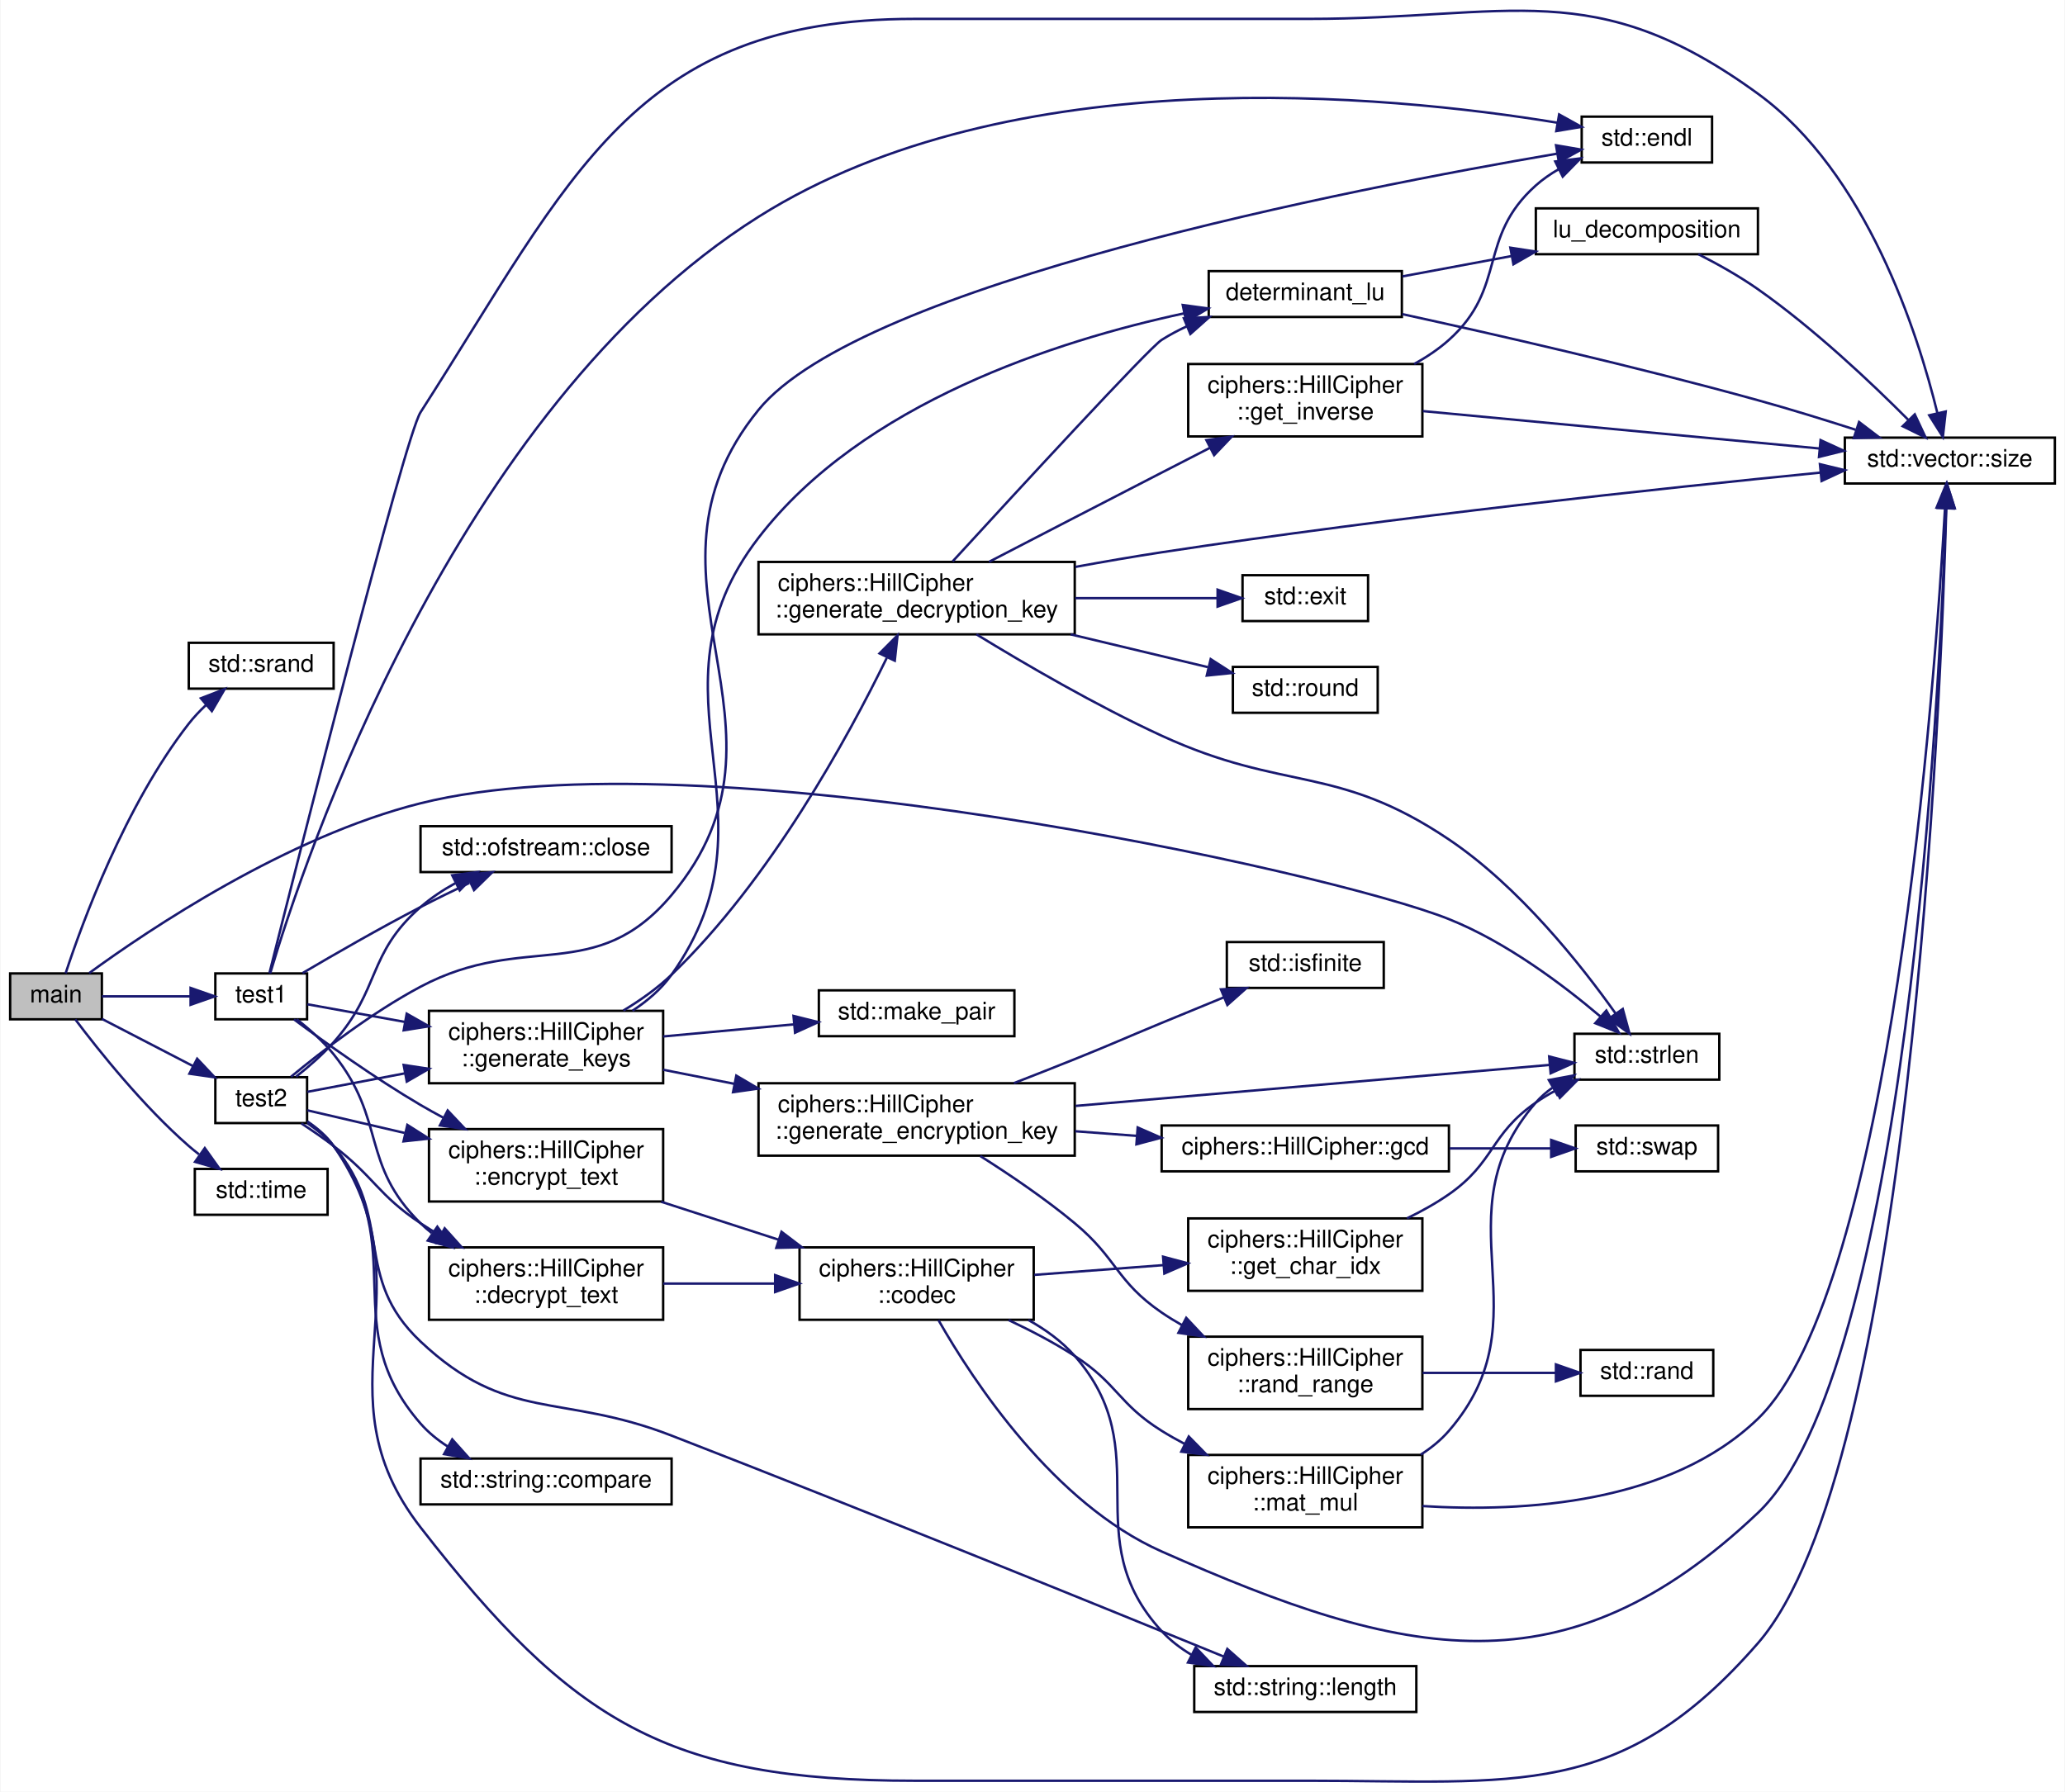
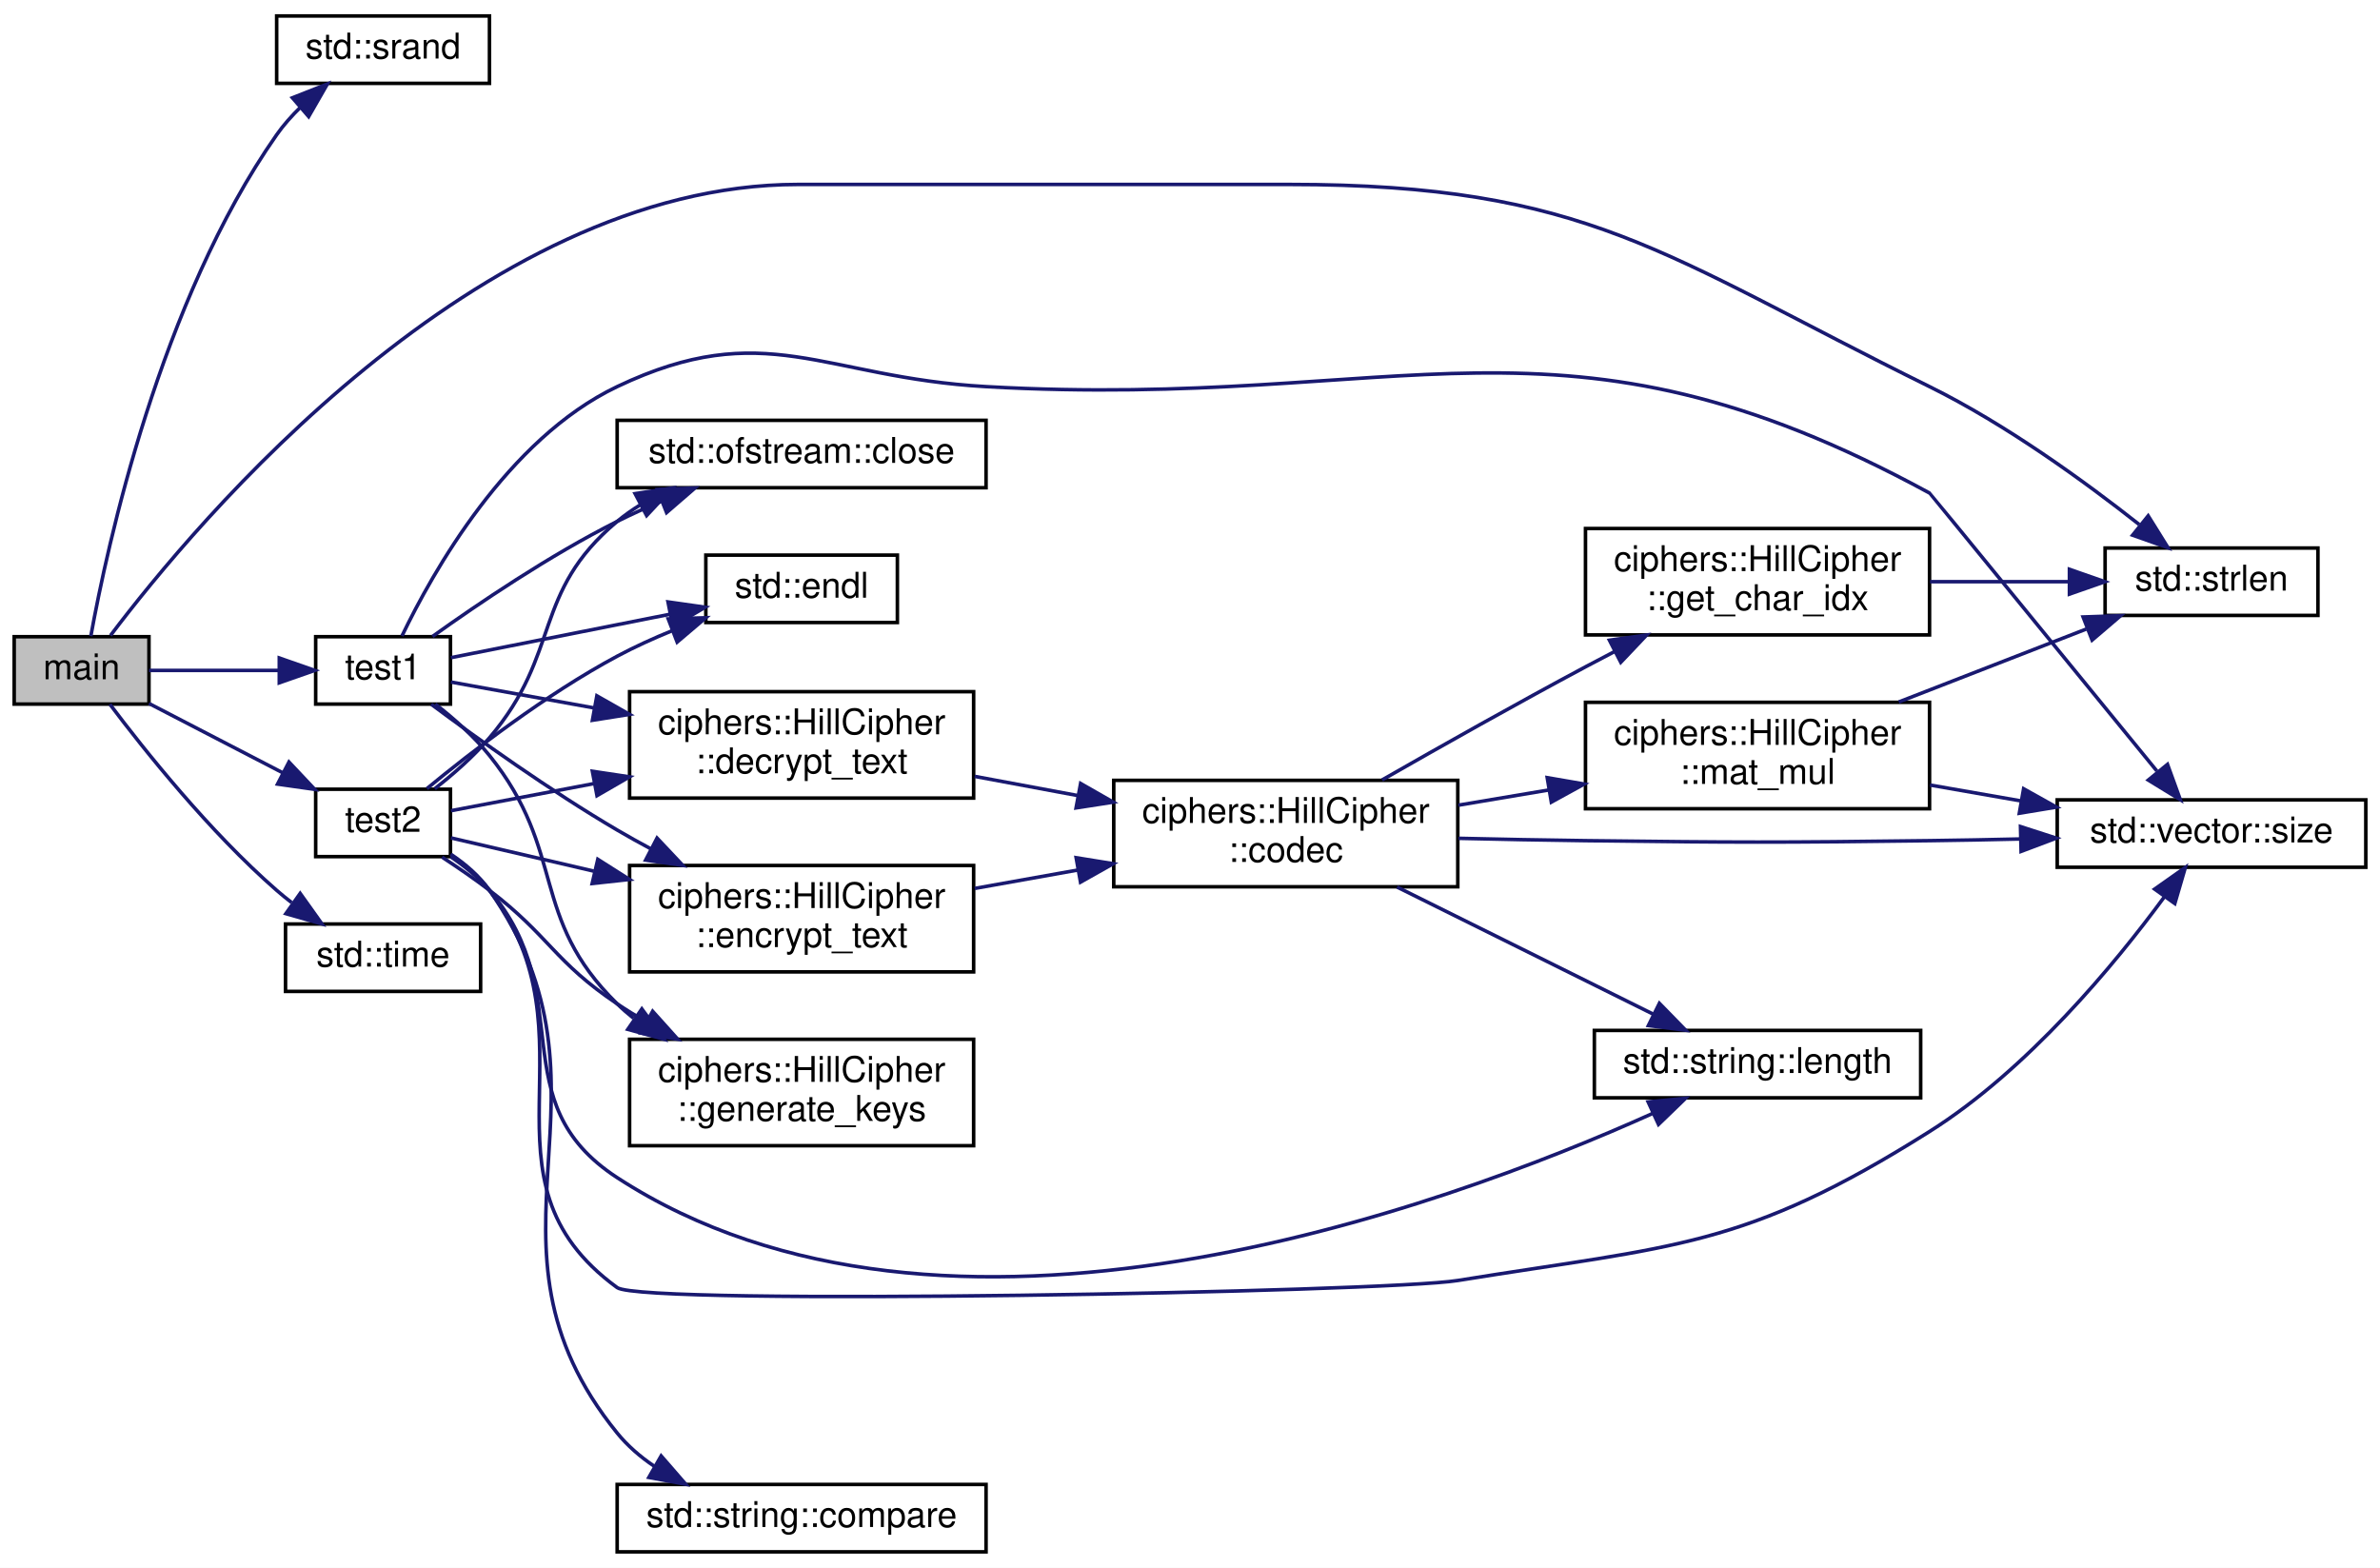
- <svg xmlns="http://www.w3.org/2000/svg" xmlns:xlink="http://www.w3.org/1999/xlink" width="855pt" height="742pt" viewBox="0.00 0.00 855.00 742.35">
-   <g id="graph0" class="graph" transform="scale(1 1) rotate(0) translate(4 738.35)">
-     <polygon fill="white" stroke="transparent" points="-4,4 -4,-738.35 851,-738.35 851,4 -4,4" />
+ <svg xmlns="http://www.w3.org/2000/svg" xmlns:xlink="http://www.w3.org/1999/xlink" width="671pt" height="442pt" viewBox="0.00 0.00 671.00 442.00">
+   <g id="graph0" class="graph" transform="scale(1 1) rotate(0) translate(4 438)">
+     <polygon fill="white" stroke="transparent" points="-4,4 -4,-438 667,-438 667,4 -4,4" />
    <g id="node1" class="node">
      <g id="a_node1">
        <a xlink:title=" ">
-           <polygon fill="#bfbfbf" stroke="black" points="0,-316.02 0,-335.02 38,-335.02 38,-316.02 0,-316.02" />
-           <text text-anchor="middle" x="19" y="-323.02" font-family="Helvetica,sans-Serif" font-size="10.00">main</text>
+           <polygon fill="#bfbfbf" stroke="black" points="0,-239.5 0,-258.5 38,-258.5 38,-239.5 0,-239.5" />
+           <text text-anchor="middle" x="19" y="-246.5" font-family="Helvetica,sans-Serif" font-size="10.00">main</text>
        </a>
      </g>
    </g>
    <g id="node2" class="node">
      <g id="a_node2">
        <a target="_blank" xlink:href="http://en.cppreference.com/w/cpp/numeric/random/srand.html#" xlink:title=" ">
-           <polygon fill="white" stroke="black" points="74,-453.02 74,-472.02 134,-472.02 134,-453.02 74,-453.02" />
-           <text text-anchor="middle" x="104" y="-460.02" font-family="Helvetica,sans-Serif" font-size="10.00">std::srand</text>
+           <polygon fill="white" stroke="black" points="74,-414.5 74,-433.5 134,-433.5 134,-414.5 74,-414.5" />
+           <text text-anchor="middle" x="104" y="-421.5" font-family="Helvetica,sans-Serif" font-size="10.00">std::srand</text>
        </a>
      </g>
    </g>
    <g id="edge1" class="edge">
-       <path fill="none" stroke="midnightblue" d="M22.98,-335.07C29.7,-355.55 47.52,-404.58 74,-438.52 76.09,-441.2 78.53,-443.78 81.09,-446.19" />
-       <polygon fill="midnightblue" stroke="midnightblue" points="79.01,-449.03 88.89,-452.85 83.56,-443.7 79.01,-449.03" />
+       <path fill="none" stroke="midnightblue" d="M21.61,-258.66C26.17,-283.88 41.08,-353.04 74,-400 75.91,-402.73 78.22,-405.32 80.68,-407.73" />
+       <polygon fill="midnightblue" stroke="midnightblue" points="78.44,-410.43 88.3,-414.32 83.02,-405.13 78.44,-410.43" />
    </g>
    <g id="node3" class="node">
      <g id="a_node3">
        <a target="_blank" xlink:href="http://en.cppreference.com/w/cpp/string/byte/strlen.html#" xlink:title=" ">
-           <polygon fill="white" stroke="black" points="648,-291.02 648,-310.02 708,-310.02 708,-291.02 648,-291.02" />
-           <text text-anchor="middle" x="678" y="-298.02" font-family="Helvetica,sans-Serif" font-size="10.00">std::strlen</text>
+           <polygon fill="white" stroke="black" points="589.5,-264.5 589.5,-283.5 649.5,-283.5 649.5,-264.5 589.5,-264.5" />
+           <text text-anchor="middle" x="619.5" y="-271.5" font-family="Helvetica,sans-Serif" font-size="10.00">std::strlen</text>
        </a>
      </g>
    </g>
    <g id="edge2" class="edge">
-       <path fill="none" stroke="midnightblue" d="M32.74,-335.16C57.54,-353.25 114.74,-391.71 170,-405.52 285.79,-434.47 546.5,-377.33 596,-357.52 619.71,-348.04 643.17,-330.38 658.69,-317.22" />
-       <polygon fill="midnightblue" stroke="midnightblue" points="661.21,-319.66 666.45,-310.45 656.61,-314.39 661.21,-319.66" />
+       <path fill="none" stroke="midnightblue" d="M27.16,-258.85C50.89,-290.27 130.63,-386 221,-386 221,-386 221,-386 359.5,-386 443.63,-386 464.56,-366.24 540,-329 561.58,-318.35 583.83,-302.18 599.11,-290.13" />
+       <polygon fill="midnightblue" stroke="midnightblue" points="601.64,-292.58 607.24,-283.58 597.25,-287.12 601.64,-292.58" />
    </g>
    <g id="node4" class="node">
      <g id="a_node4">
        <a xlink:href="../../d7/db9/hill__cipher_8cpp.html#a3147ad576f8a94a2a6b66948672b452b" target="_top" xlink:title="Self test 1 - using 3x3 randomly generated key.">
-           <polygon fill="white" stroke="black" points="85,-316.02 85,-335.02 123,-335.02 123,-316.02 85,-316.02" />
-           <text text-anchor="middle" x="104" y="-323.02" font-family="Helvetica,sans-Serif" font-size="10.00">test1</text>
+           <polygon fill="white" stroke="black" points="85,-239.5 85,-258.5 123,-258.5 123,-239.5 85,-239.5" />
+           <text text-anchor="middle" x="104" y="-246.5" font-family="Helvetica,sans-Serif" font-size="10.00">test1</text>
        </a>
      </g>
    </g>
    <g id="edge3" class="edge">
-       <path fill="none" stroke="midnightblue" d="M38.01,-325.52C48.7,-325.52 62.5,-325.52 74.63,-325.52" />
-       <polygon fill="midnightblue" stroke="midnightblue" points="74.74,-329.02 84.74,-325.52 74.74,-322.02 74.74,-329.02" />
-     </g>
-     <g id="node28" class="node">
-       <g id="a_node28">
+       <path fill="none" stroke="midnightblue" d="M38.01,-249C48.7,-249 62.5,-249 74.63,-249" />
+       <polygon fill="midnightblue" stroke="midnightblue" points="74.74,-252.5 84.74,-249 74.74,-245.5 74.74,-252.5" />
+     </g>
+     <g id="node15" class="node">
+       <g id="a_node15">
        <a xlink:href="../../d7/db9/hill__cipher_8cpp.html#a04391124480d2a49f2dec900237b0712" target="_top" xlink:title="Self test 2 - using 8x8 randomly generated key.">
-           <polygon fill="white" stroke="black" points="85,-273.02 85,-292.02 123,-292.02 123,-273.02 85,-273.02" />
-           <text text-anchor="middle" x="104" y="-280.02" font-family="Helvetica,sans-Serif" font-size="10.00">test2</text>
-         </a>
-       </g>
-     </g>
-     <g id="edge40" class="edge">
-       <path fill="none" stroke="midnightblue" d="M38.01,-316.19C49.03,-310.48 63.34,-303.07 75.73,-296.65" />
-       <polygon fill="midnightblue" stroke="midnightblue" points="77.47,-299.69 84.74,-291.98 74.25,-293.48 77.47,-299.69" />
-     </g>
-     <g id="node30" class="node">
-       <g id="a_node30">
+           <polygon fill="white" stroke="black" points="85,-196.5 85,-215.5 123,-215.5 123,-196.5 85,-196.5" />
+           <text text-anchor="middle" x="104" y="-203.5" font-family="Helvetica,sans-Serif" font-size="10.00">test2</text>
+         </a>
+       </g>
+     </g>
+     <g id="edge19" class="edge">
+       <path fill="none" stroke="midnightblue" d="M38.01,-239.67C49.03,-233.96 63.34,-226.55 75.73,-220.13" />
+       <polygon fill="midnightblue" stroke="midnightblue" points="77.47,-223.17 84.74,-215.46 74.25,-216.95 77.47,-223.17" />
+     </g>
+     <g id="node17" class="node">
+       <g id="a_node17">
        <a target="_blank" xlink:href="http://en.cppreference.com/w/cpp/chrono/c/time.html#" xlink:title=" ">
-           <polygon fill="white" stroke="black" points="76.5,-235.02 76.5,-254.02 131.5,-254.02 131.5,-235.02 76.5,-235.02" />
-           <text text-anchor="middle" x="104" y="-242.02" font-family="Helvetica,sans-Serif" font-size="10.00">std::time</text>
-         </a>
-       </g>
-     </g>
-     <g id="edge49" class="edge">
-       <path fill="none" stroke="midnightblue" d="M26.98,-315.98C36.64,-303.15 55.07,-280.03 74,-263.52 75.34,-262.35 76.76,-261.2 78.22,-260.08" />
-       <polygon fill="midnightblue" stroke="midnightblue" points="80.63,-262.66 86.78,-254.03 76.59,-256.94 80.63,-262.66" />
+           <polygon fill="white" stroke="black" points="76.5,-158.5 76.5,-177.5 131.5,-177.5 131.5,-158.5 76.5,-158.5" />
+           <text text-anchor="middle" x="104" y="-165.5" font-family="Helvetica,sans-Serif" font-size="10.00">std::time</text>
+         </a>
+       </g>
+     </g>
+     <g id="edge28" class="edge">
+       <path fill="none" stroke="midnightblue" d="M26.98,-239.46C36.64,-226.62 55.07,-203.51 74,-187 75.34,-185.83 76.76,-184.68 78.22,-183.55" />
+       <polygon fill="midnightblue" stroke="midnightblue" points="80.63,-186.13 86.78,-177.51 76.59,-180.42 80.63,-186.13" />
    </g>
    <g id="node5" class="node">
      <g id="a_node5">
        <a target="_blank" xlink:href="http://en.cppreference.com/w/cpp/io/basic_ofstream/close.html#" xlink:title=" ">
-           <polygon fill="white" stroke="black" points="170,-377.02 170,-396.02 274,-396.02 274,-377.02 170,-377.02" />
-           <text text-anchor="middle" x="222" y="-384.02" font-family="Helvetica,sans-Serif" font-size="10.00">std::ofstream::close</text>
+           <polygon fill="white" stroke="black" points="170,-300.5 170,-319.5 274,-319.5 274,-300.5 170,-300.5" />
+           <text text-anchor="middle" x="222" y="-307.5" font-family="Helvetica,sans-Serif" font-size="10.00">std::ofstream::close</text>
        </a>
      </g>
    </g>
    <g id="edge4" class="edge">
-       <path fill="none" stroke="midnightblue" d="M121.1,-335.15C134.14,-342.84 153.06,-353.73 170,-362.52 176.48,-365.88 183.51,-369.32 190.22,-372.51" />
-       <polygon fill="midnightblue" stroke="midnightblue" points="189.19,-375.89 199.73,-376.96 192.16,-369.55 189.19,-375.89" />
+       <path fill="none" stroke="midnightblue" d="M117.94,-258.57C130.71,-267.71 151.03,-281.48 170,-291 174,-293.01 178.27,-294.93 182.57,-296.72" />
+       <polygon fill="midnightblue" stroke="midnightblue" points="181.36,-300 191.94,-300.42 183.93,-293.49 181.36,-300" />
    </g>
    <g id="node6" class="node">
      <g id="a_node6">
        <a xlink:href="../../d6/d26/classciphers_1_1_hill_cipher.html#a427acfac1dbff3f48a2b071d449d965b" target="_top" xlink:title="Decrypt a given text using a given key.">
-           <polygon fill="white" stroke="black" points="173.5,-191.52 173.5,-221.52 270.5,-221.52 270.5,-191.52 173.5,-191.52" />
-           <text text-anchor="start" x="181.5" y="-209.52" font-family="Helvetica,sans-Serif" font-size="10.00">ciphers::HillCipher</text>
-           <text text-anchor="middle" x="222" y="-198.52" font-family="Helvetica,sans-Serif" font-size="10.00">::decrypt_text</text>
+           <polygon fill="white" stroke="black" points="173.5,-213 173.5,-243 270.5,-243 270.5,-213 173.5,-213" />
+           <text text-anchor="start" x="181.5" y="-231" font-family="Helvetica,sans-Serif" font-size="10.00">ciphers::HillCipher</text>
+           <text text-anchor="middle" x="222" y="-220" font-family="Helvetica,sans-Serif" font-size="10.00">::decrypt_text</text>
        </a>
      </g>
    </g>
    <g id="edge5" class="edge">
-       <path fill="none" stroke="midnightblue" d="M118.73,-316.02C123.94,-311.96 129.66,-306.92 134,-301.52 155.92,-274.26 145.03,-256.02 170,-231.52 171.45,-230.1 173,-228.74 174.62,-227.45" />
-       <polygon fill="midnightblue" stroke="midnightblue" points="176.96,-230.09 183.21,-221.53 172.99,-224.32 176.96,-230.09" />
+       <path fill="none" stroke="midnightblue" d="M123.12,-245.72C134.1,-243.73 148.77,-241.08 163.4,-238.43" />
+       <polygon fill="midnightblue" stroke="midnightblue" points="164.27,-241.83 173.48,-236.6 163.02,-234.94 164.27,-241.83" />
    </g>
    <g id="node11" class="node">
      <g id="a_node11">
        <a target="_blank" xlink:href="http://en.cppreference.com/w/cpp/container/vector/size.html#" xlink:title=" ">
-           <polygon fill="white" stroke="black" points="760,-538.02 760,-557.02 847,-557.02 847,-538.02 760,-538.02" />
-           <text text-anchor="middle" x="803.5" y="-545.02" font-family="Helvetica,sans-Serif" font-size="10.00">std::vector::size</text>
-         </a>
-       </g>
-     </g>
-     <g id="edge39" class="edge">
-       <path fill="none" stroke="midnightblue" d="M107.41,-335.15C118.39,-378.88 163.41,-557.25 170,-567.52 232.78,-665.34 258.27,-730.52 374.5,-730.52 374.5,-730.52 374.5,-730.52 537.5,-730.52 621.53,-730.52 656.07,-748.99 724,-699.52 769.08,-666.69 790.26,-600.25 798.35,-567.16" />
-       <polygon fill="midnightblue" stroke="midnightblue" points="801.79,-567.85 800.61,-557.32 794.96,-566.28 801.79,-567.85" />
+           <polygon fill="white" stroke="black" points="576,-193.5 576,-212.5 663,-212.5 663,-193.5 576,-193.5" />
+           <text text-anchor="middle" x="619.5" y="-200.5" font-family="Helvetica,sans-Serif" font-size="10.00">std::vector::size</text>
+         </a>
+       </g>
+     </g>
+     <g id="edge18" class="edge">
+       <path fill="none" stroke="midnightblue" d="M109.34,-258.73C117.93,-276.62 138.98,-314.23 170,-329 211.74,-348.87 227.85,-331.59 274,-329 392.78,-322.32 435.53,-355.92 540,-299 540.14,-298.93 581.46,-248.35 604.09,-220.64" />
+       <polygon fill="midnightblue" stroke="midnightblue" points="607.09,-222.51 610.7,-212.55 601.67,-218.08 607.09,-222.51" />
    </g>
    <g id="node12" class="node">
      <g id="a_node12">
        <a xlink:href="../../d6/d26/classciphers_1_1_hill_cipher.html#aa8bbb6e4a5749f6008b06602d5103917" target="_top" xlink:title="Encrypt a given text using a given key.">
-           <polygon fill="white" stroke="black" points="173.5,-240.52 173.5,-270.52 270.5,-270.52 270.5,-240.52 173.5,-240.52" />
-           <text text-anchor="start" x="181.5" y="-258.52" font-family="Helvetica,sans-Serif" font-size="10.00">ciphers::HillCipher</text>
-           <text text-anchor="middle" x="222" y="-247.52" font-family="Helvetica,sans-Serif" font-size="10.00">::encrypt_text</text>
+           <polygon fill="white" stroke="black" points="173.5,-164 173.5,-194 270.5,-194 270.5,-164 173.5,-164" />
+           <text text-anchor="start" x="181.5" y="-182" font-family="Helvetica,sans-Serif" font-size="10.00">ciphers::HillCipher</text>
+           <text text-anchor="middle" x="222" y="-171" font-family="Helvetica,sans-Serif" font-size="10.00">::encrypt_text</text>
        </a>
      </g>
    </g>
    <g id="edge14" class="edge">
-       <path fill="none" stroke="midnightblue" d="M117.58,-315.97C130.4,-306.44 151.06,-291.64 170,-280.52 173.03,-278.75 176.2,-276.98 179.41,-275.26" />
-       <polygon fill="midnightblue" stroke="midnightblue" points="181.24,-278.25 188.51,-270.54 178.02,-272.04 181.24,-278.25" />
+       <path fill="none" stroke="midnightblue" d="M117.58,-239.45C130.4,-229.91 151.06,-215.11 170,-204 173.03,-202.22 176.2,-200.46 179.41,-198.74" />
+       <polygon fill="midnightblue" stroke="midnightblue" points="181.24,-201.73 188.51,-194.02 178.02,-195.51 181.24,-201.73" />
    </g>
    <g id="node13" class="node">
      <g id="a_node13">
        <a target="_blank" xlink:href="http://en.cppreference.com/w/cpp/io/manip/endl.html#" xlink:title=" ">
-           <polygon fill="white" stroke="black" points="651,-671.02 651,-690.02 705,-690.02 705,-671.02 651,-671.02" />
-           <text text-anchor="middle" x="678" y="-678.02" font-family="Helvetica,sans-Serif" font-size="10.00">std::endl</text>
+           <polygon fill="white" stroke="black" points="195,-262.5 195,-281.5 249,-281.5 249,-262.5 195,-262.5" />
+           <text text-anchor="middle" x="222" y="-269.5" font-family="Helvetica,sans-Serif" font-size="10.00">std::endl</text>
        </a>
      </g>
    </g>
    <g id="edge16" class="edge">
-       <path fill="none" stroke="midnightblue" d="M107.73,-335.08C121.02,-379.72 183.56,-568.86 310,-648.52 414.74,-714.52 570.9,-699.01 640.85,-687.52" />
-       <polygon fill="midnightblue" stroke="midnightblue" points="641.65,-690.93 650.92,-685.79 640.47,-684.03 641.65,-690.93" />
+       <path fill="none" stroke="midnightblue" d="M123.12,-252.59C139.59,-255.86 164.36,-260.77 184.86,-264.83" />
+       <polygon fill="midnightblue" stroke="midnightblue" points="184.33,-268.3 194.82,-266.81 185.69,-261.43 184.33,-268.3" />
    </g>
    <g id="node14" class="node">
      <g id="a_node14">
        <a xlink:href="../../d6/d26/classciphers_1_1_hill_cipher.html#a14bfcd14af6cd853130cbacd32e35c13" target="_top" xlink:title="Generate encryption and decryption key pair.">
-           <polygon fill="white" stroke="black" points="173.5,-289.52 173.5,-319.52 270.5,-319.52 270.5,-289.52 173.5,-289.52" />
-           <text text-anchor="start" x="181.5" y="-307.52" font-family="Helvetica,sans-Serif" font-size="10.00">ciphers::HillCipher</text>
-           <text text-anchor="middle" x="222" y="-296.52" font-family="Helvetica,sans-Serif" font-size="10.00">::generate_keys</text>
+           <polygon fill="white" stroke="black" points="173.5,-115 173.5,-145 270.5,-145 270.5,-115 173.5,-115" />
+           <text text-anchor="start" x="181.5" y="-133" font-family="Helvetica,sans-Serif" font-size="10.00">ciphers::HillCipher</text>
+           <text text-anchor="middle" x="222" y="-122" font-family="Helvetica,sans-Serif" font-size="10.00">::generate_keys</text>
        </a>
      </g>
    </g>
    <g id="edge17" class="edge">
-       <path fill="none" stroke="midnightblue" d="M123.12,-322.24C134.1,-320.25 148.77,-317.6 163.4,-314.95" />
-       <polygon fill="midnightblue" stroke="midnightblue" points="164.27,-318.35 173.48,-313.12 163.02,-311.46 164.27,-318.35" />
+       <path fill="none" stroke="midnightblue" d="M118.73,-239.5C123.94,-235.44 129.66,-230.4 134,-225 155.92,-197.74 145.03,-179.5 170,-155 171.45,-153.58 173,-152.22 174.62,-150.93" />
+       <polygon fill="midnightblue" stroke="midnightblue" points="176.96,-153.57 183.21,-145.01 172.99,-147.8 176.96,-153.57" />
    </g>
    <g id="node7" class="node">
      <g id="a_node7">
        <a xlink:href="../../d6/d26/classciphers_1_1_hill_cipher.html#ad667fa0860977f6d6d443fa1dbcd80aa" target="_top" xlink:title="Convenience function to perform block cipher operations. The operations are identical for both encryp...">
-           <polygon fill="white" stroke="black" points="327,-191.52 327,-221.52 424,-221.52 424,-191.52 327,-191.52" />
-           <text text-anchor="start" x="335" y="-209.52" font-family="Helvetica,sans-Serif" font-size="10.00">ciphers::HillCipher</text>
-           <text text-anchor="middle" x="375.5" y="-198.52" font-family="Helvetica,sans-Serif" font-size="10.00">::codec</text>
+           <polygon fill="white" stroke="black" points="310,-188 310,-218 407,-218 407,-188 310,-188" />
+           <text text-anchor="start" x="318" y="-206" font-family="Helvetica,sans-Serif" font-size="10.00">ciphers::HillCipher</text>
+           <text text-anchor="middle" x="358.5" y="-195" font-family="Helvetica,sans-Serif" font-size="10.00">::codec</text>
        </a>
      </g>
    </g>
    <g id="edge6" class="edge">
-       <path fill="none" stroke="midnightblue" d="M270.52,-206.52C285.11,-206.52 301.34,-206.52 316.55,-206.52" />
-       <polygon fill="midnightblue" stroke="midnightblue" points="316.89,-210.02 326.89,-206.52 316.89,-203.02 316.89,-210.02" />
+       <path fill="none" stroke="midnightblue" d="M270.8,-219.12C280.21,-217.37 290.18,-215.51 299.88,-213.71" />
+       <polygon fill="midnightblue" stroke="midnightblue" points="300.66,-217.12 309.86,-211.86 299.38,-210.24 300.66,-217.12" />
    </g>
    <g id="node8" class="node">
      <g id="a_node8">
        <a xlink:href="../../d6/d26/classciphers_1_1_hill_cipher.html#ae77cad522fa44b8c985779a7188d2f41" target="_top" xlink:title="Get the index of a character in the STRKEY.">
-           <polygon fill="white" stroke="black" points="488,-203.52 488,-233.52 585,-233.52 585,-203.52 488,-203.52" />
-           <text text-anchor="start" x="496" y="-221.52" font-family="Helvetica,sans-Serif" font-size="10.00">ciphers::HillCipher</text>
-           <text text-anchor="middle" x="536.5" y="-210.52" font-family="Helvetica,sans-Serif" font-size="10.00">::get_char_idx</text>
+           <polygon fill="white" stroke="black" points="443,-259 443,-289 540,-289 540,-259 443,-259" />
+           <text text-anchor="start" x="451" y="-277" font-family="Helvetica,sans-Serif" font-size="10.00">ciphers::HillCipher</text>
+           <text text-anchor="middle" x="491.5" y="-266" font-family="Helvetica,sans-Serif" font-size="10.00">::get_char_idx</text>
        </a>
      </g>
    </g>
    <g id="edge7" class="edge">
-       <path fill="none" stroke="midnightblue" d="M424.21,-210.12C441.03,-211.39 460.12,-212.83 477.69,-214.16" />
-       <polygon fill="midnightblue" stroke="midnightblue" points="477.59,-217.66 487.83,-214.92 478.12,-210.68 477.59,-217.66" />
+       <path fill="none" stroke="midnightblue" d="M385.66,-218.12C402.03,-227.49 423.63,-239.66 443,-250 445.68,-251.43 448.46,-252.89 451.27,-254.35" />
+       <polygon fill="midnightblue" stroke="midnightblue" points="449.75,-257.51 460.24,-258.97 452.95,-251.28 449.75,-257.51" />
    </g>
    <g id="node9" class="node">
      <g id="a_node9">
        <a target="_blank" xlink:href="http://en.cppreference.com/w/cpp/string/basic_string/size.html#" xlink:title=" ">
-           <polygon fill="white" stroke="black" points="490.5,-29.02 490.5,-48.02 582.5,-48.02 582.5,-29.02 490.5,-29.02" />
-           <text text-anchor="middle" x="536.5" y="-36.02" font-family="Helvetica,sans-Serif" font-size="10.00">std::string::length</text>
+           <polygon fill="white" stroke="black" points="445.5,-128.5 445.5,-147.5 537.5,-147.5 537.5,-128.5 445.5,-128.5" />
+           <text text-anchor="middle" x="491.5" y="-135.5" font-family="Helvetica,sans-Serif" font-size="10.00">std::string::length</text>
        </a>
      </g>
    </g>
    <g id="edge9" class="edge">
-       <path fill="none" stroke="midnightblue" d="M421.79,-191.42C428.94,-187.46 435.7,-182.55 441,-176.52 476.06,-136.6 441.03,-101.63 477,-62.52 480.53,-58.68 484.77,-55.44 489.33,-52.71" />
-       <polygon fill="midnightblue" stroke="midnightblue" points="491.09,-55.74 498.39,-48.06 487.9,-49.51 491.09,-55.74" />
+       <path fill="none" stroke="midnightblue" d="M389.88,-187.92C411.64,-177.13 440.75,-162.69 462.05,-152.11" />
+       <polygon fill="midnightblue" stroke="midnightblue" points="463.84,-155.14 471.24,-147.56 460.73,-148.87 463.84,-155.14" />
    </g>
    <g id="node10" class="node">
      <g id="a_node10">
        <a xlink:href="../../d6/d26/classciphers_1_1_hill_cipher.html#a40efd842a5cc44c233641ac2df13b0c0" target="_top" xlink:title="helper function to perform vector multiplication with encryption or decryption matrix">
-           <polygon fill="white" stroke="black" points="488,-105.52 488,-135.52 585,-135.52 585,-105.52 488,-105.52" />
-           <text text-anchor="start" x="496" y="-123.52" font-family="Helvetica,sans-Serif" font-size="10.00">ciphers::HillCipher</text>
-           <text text-anchor="middle" x="536.5" y="-112.52" font-family="Helvetica,sans-Serif" font-size="10.00">::mat_mul</text>
+           <polygon fill="white" stroke="black" points="443,-210 443,-240 540,-240 540,-210 443,-210" />
+           <text text-anchor="start" x="451" y="-228" font-family="Helvetica,sans-Serif" font-size="10.00">ciphers::HillCipher</text>
+           <text text-anchor="middle" x="491.5" y="-217" font-family="Helvetica,sans-Serif" font-size="10.00">::mat_mul</text>
        </a>
      </g>
    </g>
    <g id="edge10" class="edge">
-       <path fill="none" stroke="midnightblue" d="M413.59,-191.4C422.82,-187.07 432.49,-182.01 441,-176.52 458.74,-165.07 459.08,-156.69 477,-145.52 480,-143.65 483.16,-141.86 486.39,-140.16" />
-       <polygon fill="midnightblue" stroke="midnightblue" points="488.23,-143.16 495.64,-135.59 485.13,-136.88 488.23,-143.16" />
+       <path fill="none" stroke="midnightblue" d="M407.16,-211C415.47,-212.4 424.19,-213.86 432.74,-215.3" />
+       <polygon fill="midnightblue" stroke="midnightblue" points="432.21,-218.76 442.65,-216.96 433.37,-211.86 432.21,-218.76" />
    </g>
    <g id="edge13" class="edge">
-       <path fill="none" stroke="midnightblue" d="M384.55,-191.38C399.07,-165.91 432.33,-115.34 477,-95.52 577.56,-50.92 644.15,-35.85 724,-111.52 785.46,-169.77 799.27,-450.39 801.93,-527.74" />
-       <polygon fill="midnightblue" stroke="midnightblue" points="798.44,-528.11 802.26,-537.99 805.44,-527.88 798.44,-528.11" />
+       <path fill="none" stroke="midnightblue" d="M407.19,-201.66C418.9,-201.39 431.4,-201.14 443,-201 486.11,-200.48 496.89,-200.45 540,-201 548.24,-201.1 556.96,-201.27 565.48,-201.47" />
+       <polygon fill="midnightblue" stroke="midnightblue" points="565.64,-204.97 575.73,-201.71 565.81,-197.97 565.64,-204.97" />
    </g>
    <g id="edge8" class="edge">
-       <path fill="none" stroke="midnightblue" d="M578.61,-233.54C584.66,-236.46 590.65,-239.8 596,-243.52 615.09,-256.81 612.88,-268.27 632,-281.52 634.57,-283.3 637.32,-284.96 640.17,-286.5" />
-       <polygon fill="midnightblue" stroke="midnightblue" points="638.88,-289.76 649.4,-291 641.94,-283.47 638.88,-289.76" />
+       <path fill="none" stroke="midnightblue" d="M540.14,-274C553.09,-274 566.97,-274 579.4,-274" />
+       <polygon fill="midnightblue" stroke="midnightblue" points="579.44,-277.5 589.44,-274 579.44,-270.5 579.44,-277.5" />
    </g>
    <g id="edge12" class="edge">
-       <path fill="none" stroke="midnightblue" d="M584.3,-135.63C588.66,-138.41 592.68,-141.68 596,-145.52 636.89,-192.82 591.01,-234.31 632,-281.52 633.98,-283.8 636.28,-285.82 638.78,-287.6" />
-       <polygon fill="midnightblue" stroke="midnightblue" points="637.39,-290.84 647.81,-292.77 640.87,-284.76 637.39,-290.84" />
+       <path fill="none" stroke="midnightblue" d="M531.33,-240.1C548.22,-246.67 567.84,-254.3 584.18,-260.65" />
+       <polygon fill="midnightblue" stroke="midnightblue" points="583.29,-264.06 593.88,-264.42 585.83,-257.54 583.29,-264.06" />
    </g>
    <g id="edge11" class="edge">
-       <path fill="none" stroke="midnightblue" d="M585.01,-114.34C627.16,-111.7 687.54,-115.34 724,-150.52 779.19,-203.78 797.34,-454.93 801.49,-527.71" />
-       <polygon fill="midnightblue" stroke="midnightblue" points="798,-528.01 802.03,-537.81 804.99,-527.63 798,-528.01" />
+       <path fill="none" stroke="midnightblue" d="M540.14,-216.68C548.55,-215.21 557.35,-213.68 565.9,-212.18" />
+       <polygon fill="midnightblue" stroke="midnightblue" points="566.52,-215.63 575.77,-210.46 565.31,-208.73 566.52,-215.63" />
    </g>
    <g id="edge15" class="edge">
-       <path fill="none" stroke="midnightblue" d="M269.69,-240.42C285.03,-235.46 302.24,-229.9 318.21,-224.73" />
-       <polygon fill="midnightblue" stroke="midnightblue" points="319.53,-227.98 327.96,-221.57 317.37,-221.32 319.53,-227.98" />
-     </g>
-     <g id="node15" class="node">
-       <g id="a_node15">
-         <a xlink:href="../../d1/dbe/lu__decomposition_8h.html#a3108d43bd32c6fb3b3c158476c51ba7f" target="_top" xlink:title=" ">
-           <polygon fill="white" stroke="black" points="496.5,-607.02 496.5,-626.02 576.5,-626.02 576.5,-607.02 496.5,-607.02" />
-           <text text-anchor="middle" x="536.5" y="-614.02" font-family="Helvetica,sans-Serif" font-size="10.00">determinant_lu</text>
-         </a>
-       </g>
-     </g>
-     <g id="edge18" class="edge">
-       <path fill="none" stroke="midnightblue" d="M257.79,-319.56C263.97,-323.62 269.78,-328.58 274,-334.52 321.5,-401.39 260.01,-450.49 310,-515.52 353.01,-571.48 433.88,-597.23 486.18,-608.49" />
-       <polygon fill="midnightblue" stroke="midnightblue" points="485.74,-611.97 496.24,-610.55 487.15,-605.11 485.74,-611.97" />
-     </g>
-     <g id="node17" class="node">
-       <g id="a_node17">
-         <a xlink:href="../../d6/d26/classciphers_1_1_hill_cipher.html#abb2c4dc2b8a59d3dfe0fa22c2adc086b" target="_top" xlink:title="Generate decryption matrix from an encryption matrix key.">
-           <polygon fill="white" stroke="black" points="310,-475.52 310,-505.52 441,-505.52 441,-475.52 310,-475.52" />
-           <text text-anchor="start" x="318" y="-493.52" font-family="Helvetica,sans-Serif" font-size="10.00">ciphers::HillCipher</text>
-           <text text-anchor="middle" x="375.5" y="-482.52" font-family="Helvetica,sans-Serif" font-size="10.00">::generate_decryption_key</text>
-         </a>
-       </g>
+       <path fill="none" stroke="midnightblue" d="M270.8,-187.53C280.21,-189.21 290.18,-190.99 299.88,-192.72" />
+       <polygon fill="midnightblue" stroke="midnightblue" points="299.4,-196.19 309.86,-194.5 300.63,-189.3 299.4,-196.19" />
+     </g>
+     <g id="edge20" class="edge">
+       <path fill="none" stroke="midnightblue" d="M118.57,-215.64C123.76,-219.71 129.5,-224.73 134,-230 154.43,-253.95 145.86,-270.79 170,-291 172,-292.67 174.15,-294.2 176.42,-295.61" />
+       <polygon fill="midnightblue" stroke="midnightblue" points="175.05,-298.84 185.53,-300.4 178.31,-292.65 175.05,-298.84" />
    </g>
    <g id="edge22" class="edge">
-       <path fill="none" stroke="midnightblue" d="M254.03,-319.65C261.05,-323.89 268.15,-328.9 274,-334.52 314.86,-373.75 347,-432.68 363.12,-465.74" />
-       <polygon fill="midnightblue" stroke="midnightblue" points="360.13,-467.61 367.6,-475.12 366.45,-464.59 360.13,-467.61" />
-     </g>
-     <g id="node21" class="node">
-       <g id="a_node21">
-         <a xlink:href="../../d6/d26/classciphers_1_1_hill_cipher.html#a7ca10cd1a0e8e3732391e0427d2d0213" target="_top" xlink:title="Generate encryption matrix of a given size. Larger size matrices are difficult to generate but provid...">
-           <polygon fill="white" stroke="black" points="310,-259.52 310,-289.52 441,-289.52 441,-259.52 310,-259.52" />
-           <text text-anchor="start" x="318" y="-277.52" font-family="Helvetica,sans-Serif" font-size="10.00">ciphers::HillCipher</text>
-           <text text-anchor="middle" x="375.5" y="-266.52" font-family="Helvetica,sans-Serif" font-size="10.00">::generate_encryption_key</text>
-         </a>
-       </g>
-     </g>
-     <g id="edge31" class="edge">
-       <path fill="none" stroke="midnightblue" d="M270.52,-295.11C279.89,-293.26 289.94,-291.27 299.95,-289.28" />
-       <polygon fill="midnightblue" stroke="midnightblue" points="300.8,-292.68 309.93,-287.31 299.45,-285.82 300.8,-292.68" />
-     </g>
-     <g id="node27" class="node">
-       <g id="a_node27">
-         <a target="_blank" xlink:href="http://en.cppreference.com/w/cpp/utility/pair/make_pair.html#" xlink:title=" ">
-           <polygon fill="white" stroke="black" points="335,-309.02 335,-328.02 416,-328.02 416,-309.02 335,-309.02" />
-           <text text-anchor="middle" x="375.5" y="-316.02" font-family="Helvetica,sans-Serif" font-size="10.00">std::make_pair</text>
-         </a>
-       </g>
-     </g>
-     <g id="edge38" class="edge">
-       <path fill="none" stroke="midnightblue" d="M270.52,-308.91C287.78,-310.51 307.33,-312.32 324.78,-313.93" />
-       <polygon fill="midnightblue" stroke="midnightblue" points="324.5,-317.42 334.78,-314.85 325.14,-310.45 324.5,-317.42" />
-     </g>
-     <g id="edge21" class="edge">
-       <path fill="none" stroke="midnightblue" d="M576.66,-608.2C614.55,-599.93 673.5,-586.5 724,-572.52 737.27,-568.85 751.66,-564.4 764.45,-560.29" />
-       <polygon fill="midnightblue" stroke="midnightblue" points="765.89,-563.5 774.32,-557.08 763.72,-556.84 765.89,-563.5" />
+       <path fill="none" stroke="midnightblue" d="M123.12,-209.44C134.1,-211.52 148.77,-214.3 163.4,-217.08" />
+       <polygon fill="midnightblue" stroke="midnightblue" points="163.01,-220.56 173.48,-218.99 164.31,-213.69 163.01,-220.56" />
+     </g>
+     <g id="edge27" class="edge">
+       <path fill="none" stroke="midnightblue" d="M123.15,-196.4C127.08,-193.74 130.96,-190.58 134,-187 159.51,-156.98 136.97,-127.47 170,-106 262.38,-45.96 402.41,-97.3 462.02,-124.13" />
+       <polygon fill="midnightblue" stroke="midnightblue" points="460.66,-127.36 471.21,-128.36 463.59,-121 460.66,-127.36" />
+     </g>
+     <g id="edge26" class="edge">
+       <path fill="none" stroke="midnightblue" d="M123.14,-196.84C127.16,-194.12 131.08,-190.83 134,-187 165.68,-145.4 127.75,-105.8 170,-75 177.13,-69.8 386.7,-73.72 407,-77 468.19,-86.9 487.56,-85.94 540,-119 567.71,-136.47 592.16,-166.07 606.14,-185.06" />
+       <polygon fill="midnightblue" stroke="midnightblue" points="603.46,-187.34 612.12,-193.44 609.15,-183.27 603.46,-187.34" />
+     </g>
+     <g id="edge23" class="edge">
+       <path fill="none" stroke="midnightblue" d="M123.12,-201.78C134.1,-199.23 148.77,-195.81 163.4,-192.41" />
+       <polygon fill="midnightblue" stroke="midnightblue" points="164.54,-195.74 173.48,-190.06 162.95,-188.92 164.54,-195.74" />
+     </g>
+     <g id="edge24" class="edge">
+       <path fill="none" stroke="midnightblue" d="M116.35,-215.67C128.85,-225.97 149.86,-242.22 170,-253 174.89,-255.62 180.23,-258.04 185.54,-260.21" />
+       <polygon fill="midnightblue" stroke="midnightblue" points="184.4,-263.52 194.99,-263.84 186.91,-256.98 184.4,-263.52" />
+     </g>
+     <g id="edge25" class="edge">
+       <path fill="none" stroke="midnightblue" d="M120.64,-196.35C125.05,-193.47 129.79,-190.22 134,-187 151,-173.99 152.23,-166.93 170,-155 172.58,-153.27 175.29,-151.59 178.07,-149.97" />
+       <polygon fill="midnightblue" stroke="midnightblue" points="180,-152.9 187.08,-145.02 176.63,-146.76 180,-152.9" />
    </g>
    <g id="node16" class="node">
      <g id="a_node16">
-         <a xlink:href="../../d1/dbe/lu__decomposition_8h.html#a75b8a228c6419ecda6077255d6d60509" target="_top" xlink:title=" ">
-           <polygon fill="white" stroke="black" points="632,-633.02 632,-652.02 724,-652.02 724,-633.02 632,-633.02" />
-           <text text-anchor="middle" x="678" y="-640.02" font-family="Helvetica,sans-Serif" font-size="10.00">lu_decomposition</text>
-         </a>
-       </g>
-     </g>
-     <g id="edge19" class="edge">
-       <path fill="none" stroke="midnightblue" d="M576.73,-623.83C590.68,-626.43 606.65,-629.41 621.69,-632.21" />
-       <polygon fill="midnightblue" stroke="midnightblue" points="621.44,-635.73 631.91,-634.12 622.72,-628.85 621.44,-635.73" />
-     </g>
-     <g id="edge20" class="edge">
-       <path fill="none" stroke="midnightblue" d="M699.33,-633.02C707.29,-628.96 716.32,-623.92 724,-618.52 747.3,-602.15 771.16,-579.58 786.36,-564.31" />
-       <polygon fill="midnightblue" stroke="midnightblue" points="788.97,-566.66 793.47,-557.07 783.97,-561.75 788.97,-566.66" />
-     </g>
-     <g id="edge30" class="edge">
-       <path fill="none" stroke="midnightblue" d="M400.27,-475.52C420.26,-463.28 449.85,-446.02 477,-433.52 528.09,-410.01 549.35,-421.92 596,-390.52 625.19,-370.88 650.83,-338.45 665.09,-318.35" />
-       <polygon fill="midnightblue" stroke="midnightblue" points="668.01,-320.29 670.81,-310.08 662.25,-316.31 668.01,-320.29" />
-     </g>
-     <g id="edge29" class="edge">
-       <path fill="none" stroke="midnightblue" d="M441.26,-503.46C453.12,-505.63 465.41,-507.75 477,-509.52 572.76,-524.15 685.14,-536.13 749.66,-542.51" />
-       <polygon fill="midnightblue" stroke="midnightblue" points="749.68,-546.03 759.98,-543.53 750.37,-539.06 749.68,-546.03" />
-     </g>
-     <g id="edge23" class="edge">
-       <path fill="none" stroke="midnightblue" d="M390.41,-505.73C416.76,-534.47 471.78,-594.21 477,-597.52 480.3,-599.62 483.86,-601.5 487.53,-603.2" />
-       <polygon fill="midnightblue" stroke="midnightblue" points="486.22,-606.44 496.8,-607.01 488.89,-599.97 486.22,-606.44" />
-     </g>
-     <g id="node18" class="node">
-       <g id="a_node18">
-         <a target="_blank" xlink:href="http://en.cppreference.com/w/cpp/utility/program/exit.html#" xlink:title=" ">
-           <polygon fill="white" stroke="black" points="510.5,-481.02 510.5,-500.02 562.5,-500.02 562.5,-481.02 510.5,-481.02" />
-           <text text-anchor="middle" x="536.5" y="-488.02" font-family="Helvetica,sans-Serif" font-size="10.00">std::exit</text>
-         </a>
-       </g>
-     </g>
-     <g id="edge24" class="edge">
-       <path fill="none" stroke="midnightblue" d="M441.17,-490.52C461.25,-490.52 482.64,-490.52 499.96,-490.52" />
-       <polygon fill="midnightblue" stroke="midnightblue" points="500.17,-494.02 510.17,-490.52 500.17,-487.02 500.17,-494.02" />
-     </g>
-     <g id="node19" class="node">
-       <g id="a_node19">
-         <a xlink:href="../../d6/d26/classciphers_1_1_hill_cipher.html#a5a4cdbd4d4dad9efe2ed309bd466dd4b" target="_top" xlink:title=" ">
-           <polygon fill="white" stroke="black" points="488,-557.52 488,-587.52 585,-587.52 585,-557.52 488,-557.52" />
-           <text text-anchor="start" x="496" y="-575.52" font-family="Helvetica,sans-Serif" font-size="10.00">ciphers::HillCipher</text>
-           <text text-anchor="middle" x="536.5" y="-564.52" font-family="Helvetica,sans-Serif" font-size="10.00">::get_inverse</text>
-         </a>
-       </g>
-     </g>
-     <g id="edge25" class="edge">
-       <path fill="none" stroke="midnightblue" d="M405.51,-505.57C425.58,-515.97 452.9,-530.11 477,-542.52 483.49,-545.86 490.38,-549.41 497.08,-552.84" />
-       <polygon fill="midnightblue" stroke="midnightblue" points="495.53,-555.99 506.03,-557.44 498.73,-549.76 495.53,-555.99" />
-     </g>
-     <g id="node20" class="node">
-       <g id="a_node20">
-         <a target="_blank" xlink:href="http://en.cppreference.com/w/cpp/numeric/math/round.html#" xlink:title=" ">
-           <polygon fill="white" stroke="black" points="506.5,-443.02 506.5,-462.02 566.5,-462.02 566.5,-443.02 506.5,-443.02" />
-           <text text-anchor="middle" x="536.5" y="-450.02" font-family="Helvetica,sans-Serif" font-size="10.00">std::round</text>
-         </a>
-       </g>
-     </g>
-     <g id="edge28" class="edge">
-       <path fill="none" stroke="midnightblue" d="M439.34,-475.5C458.46,-470.93 478.93,-466.04 496.05,-461.95" />
-       <polygon fill="midnightblue" stroke="midnightblue" points="497.31,-465.25 506.23,-459.52 495.69,-458.44 497.31,-465.25" />
-     </g>
-     <g id="edge27" class="edge">
-       <path fill="none" stroke="midnightblue" d="M585.18,-568.02C631.41,-563.66 701.41,-557.06 749.39,-552.53" />
-       <polygon fill="midnightblue" stroke="midnightblue" points="749.95,-556 759.58,-551.57 749.3,-549.03 749.95,-556" />
-     </g>
-     <g id="edge26" class="edge">
-       <path fill="none" stroke="midnightblue" d="M581.59,-587.54C586.77,-590.38 591.72,-593.69 596,-597.52 620.29,-619.31 607.66,-639.78 632,-661.52 634.82,-664.04 638.03,-666.26 641.4,-668.21" />
-       <polygon fill="midnightblue" stroke="midnightblue" points="640.04,-671.44 650.55,-672.74 643.14,-665.17 640.04,-671.44" />
-     </g>
-     <g id="edge37" class="edge">
-       <path fill="none" stroke="midnightblue" d="M441.33,-280.13C501.09,-285.3 587.85,-292.81 637.73,-297.12" />
-       <polygon fill="midnightblue" stroke="midnightblue" points="637.52,-300.62 647.79,-298 638.13,-293.65 637.52,-300.62" />
-     </g>
-     <g id="node22" class="node">
-       <g id="a_node22">
-         <a xlink:href="../../d6/d26/classciphers_1_1_hill_cipher.html#a7760f3665651a0a37937c79c62f219c0" target="_top" xlink:title="Compute GCD of two integers using Euler's algorithm.">
-           <polygon fill="white" stroke="black" points="477,-253.02 477,-272.02 596,-272.02 596,-253.02 477,-253.02" />
-           <text text-anchor="middle" x="536.5" y="-260.02" font-family="Helvetica,sans-Serif" font-size="10.00">ciphers::HillCipher::gcd</text>
-         </a>
-       </g>
-     </g>
-     <g id="edge32" class="edge">
-       <path fill="none" stroke="midnightblue" d="M441.17,-269.64C449.55,-269.01 458.15,-268.36 466.59,-267.72" />
-       <polygon fill="midnightblue" stroke="midnightblue" points="467.07,-271.2 476.77,-266.95 466.54,-264.22 467.07,-271.2" />
-     </g>
-     <g id="node24" class="node">
-       <g id="a_node24">
-         <a target="_blank" xlink:href="http://en.cppreference.com/w/cpp/numeric/math/isfinite.html#" xlink:title=" ">
-           <polygon fill="white" stroke="black" points="504,-329.02 504,-348.02 569,-348.02 569,-329.02 504,-329.02" />
-           <text text-anchor="middle" x="536.5" y="-336.02" font-family="Helvetica,sans-Serif" font-size="10.00">std::isfinite</text>
-         </a>
-       </g>
-     </g>
-     <g id="edge34" class="edge">
-       <path fill="none" stroke="midnightblue" d="M415.79,-289.57C424.13,-292.81 432.87,-296.25 441,-299.52 457.08,-305.99 460.98,-307.9 477,-314.52 485.31,-317.96 494.3,-321.65 502.67,-325.09" />
-       <polygon fill="midnightblue" stroke="midnightblue" points="501.56,-328.42 512.15,-328.98 504.22,-321.94 501.56,-328.42" />
-     </g>
-     <g id="node25" class="node">
-       <g id="a_node25">
-         <a xlink:href="../../d6/d26/classciphers_1_1_hill_cipher.html#a629be41c1ab78850963e4ce14e1d11d9" target="_top" xlink:title="Function to generate a random integer in a given interval.">
-           <polygon fill="white" stroke="black" points="488,-154.52 488,-184.52 585,-184.52 585,-154.52 488,-154.52" />
-           <text text-anchor="start" x="496" y="-172.52" font-family="Helvetica,sans-Serif" font-size="10.00">ciphers::HillCipher</text>
-           <text text-anchor="middle" x="536.5" y="-161.52" font-family="Helvetica,sans-Serif" font-size="10.00">::rand_range</text>
-         </a>
-       </g>
-     </g>
-     <g id="edge35" class="edge">
-       <path fill="none" stroke="midnightblue" d="M401.88,-259.36C414.13,-251.6 428.79,-241.67 441,-231.52 458.64,-216.86 458.08,-207.51 477,-194.52 479.69,-192.68 482.53,-190.93 485.46,-189.27" />
-       <polygon fill="midnightblue" stroke="midnightblue" points="487.18,-192.32 494.43,-184.6 483.95,-186.11 487.18,-192.32" />
-     </g>
-     <g id="node23" class="node">
-       <g id="a_node23">
-         <a target="_blank" xlink:href="http://en.cppreference.com/w/cpp/algorithm/swap.html#" xlink:title=" ">
-           <polygon fill="white" stroke="black" points="648.5,-253.02 648.5,-272.02 707.5,-272.02 707.5,-253.02 648.5,-253.02" />
-           <text text-anchor="middle" x="678" y="-260.02" font-family="Helvetica,sans-Serif" font-size="10.00">std::swap</text>
-         </a>
-       </g>
-     </g>
-     <g id="edge33" class="edge">
-       <path fill="none" stroke="midnightblue" d="M596.26,-262.52C610.47,-262.52 625.32,-262.52 638.34,-262.52" />
-       <polygon fill="midnightblue" stroke="midnightblue" points="638.35,-266.02 648.35,-262.52 638.35,-259.02 638.35,-266.02" />
-     </g>
-     <g id="node26" class="node">
-       <g id="a_node26">
-         <a target="_blank" xlink:href="http://en.cppreference.com/w/cpp/numeric/random/rand.html#" xlink:title=" ">
-           <polygon fill="white" stroke="black" points="650.5,-160.02 650.5,-179.02 705.5,-179.02 705.5,-160.02 650.5,-160.02" />
-           <text text-anchor="middle" x="678" y="-167.02" font-family="Helvetica,sans-Serif" font-size="10.00">std::rand</text>
-         </a>
-       </g>
-     </g>
-     <g id="edge36" class="edge">
-       <path fill="none" stroke="midnightblue" d="M585.12,-169.52C603.16,-169.52 623.4,-169.52 640.29,-169.52" />
-       <polygon fill="midnightblue" stroke="midnightblue" points="640.32,-173.02 650.32,-169.52 640.32,-166.02 640.32,-173.02" />
-     </g>
-     <g id="edge41" class="edge">
-       <path fill="none" stroke="midnightblue" d="M118.47,-292.25C123.64,-296.33 129.4,-301.34 134,-306.52 153.63,-328.66 147.75,-343.02 170,-362.52 174.28,-366.27 179.24,-369.56 184.36,-372.39" />
-       <polygon fill="midnightblue" stroke="midnightblue" points="183.12,-375.68 193.63,-377.02 186.24,-369.42 183.12,-375.68" />
-     </g>
-     <g id="edge43" class="edge">
-       <path fill="none" stroke="midnightblue" d="M120.64,-272.87C125.05,-269.99 129.79,-266.74 134,-263.52 151,-250.51 152.23,-243.45 170,-231.52 172.58,-229.79 175.29,-228.11 178.07,-226.49" />
-       <polygon fill="midnightblue" stroke="midnightblue" points="180,-229.42 187.08,-221.54 176.63,-223.29 180,-229.42" />
-     </g>
-     <g id="edge48" class="edge">
-       <path fill="none" stroke="midnightblue" d="M123.15,-272.93C127.08,-270.26 130.96,-267.1 134,-263.52 159.51,-233.51 141.33,-209.54 170,-182.52 205.93,-148.67 227.98,-161.39 274,-143.52 356.56,-111.47 453.12,-72.24 502.6,-52.02" />
-       <polygon fill="midnightblue" stroke="midnightblue" points="504.2,-55.14 512.13,-48.12 501.55,-48.66 504.2,-55.14" />
-     </g>
-     <g id="edge47" class="edge">
-       <path fill="none" stroke="midnightblue" d="M123.08,-273.74C127.2,-270.98 131.18,-267.58 134,-263.52 175.11,-204.38 125.83,-162.41 170,-105.52 232.66,-24.82 272.33,-0.52 374.5,-0.52 374.5,-0.52 374.5,-0.52 537.5,-0.52 624.17,-0.52 667.08,7.84 724,-57.52 786.82,-129.66 799.72,-445.32 802.04,-527.77" />
-       <polygon fill="midnightblue" stroke="midnightblue" points="798.54,-527.9 802.3,-537.8 805.54,-527.72 798.54,-527.9" />
-     </g>
-     <g id="edge44" class="edge">
-       <path fill="none" stroke="midnightblue" d="M123.12,-278.3C134.1,-275.75 148.77,-272.33 163.4,-268.93" />
-       <polygon fill="midnightblue" stroke="midnightblue" points="164.54,-272.26 173.48,-266.58 162.95,-265.44 164.54,-272.26" />
-     </g>
-     <g id="edge45" class="edge">
-       <path fill="none" stroke="midnightblue" d="M116.34,-292.22C128.83,-302.53 149.83,-318.81 170,-329.52 213.46,-352.6 242.34,-329.85 274,-367.52 332.39,-437 252.71,-498.14 310,-568.52 352.5,-620.73 556.63,-660.31 640.7,-674.66" />
-       <polygon fill="midnightblue" stroke="midnightblue" points="640.37,-678.15 650.81,-676.36 641.53,-671.25 640.37,-678.15" />
-     </g>
-     <g id="edge46" class="edge">
-       <path fill="none" stroke="midnightblue" d="M123.12,-285.96C134.1,-288.04 148.77,-290.82 163.4,-293.6" />
-       <polygon fill="midnightblue" stroke="midnightblue" points="163.01,-297.09 173.48,-295.51 164.31,-290.21 163.01,-297.09" />
-     </g>
-     <g id="node29" class="node">
-       <g id="a_node29">
        <a target="_blank" xlink:href="http://en.cppreference.com/w/cpp/string/basic_string/compare.html#" xlink:title=" ">
-           <polygon fill="white" stroke="black" points="170,-115.02 170,-134.02 274,-134.02 274,-115.02 170,-115.02" />
-           <text text-anchor="middle" x="222" y="-122.02" font-family="Helvetica,sans-Serif" font-size="10.00">std::string::compare</text>
-         </a>
-       </g>
-     </g>
-     <g id="edge42" class="edge">
-       <path fill="none" stroke="midnightblue" d="M123.16,-273.38C127.18,-270.66 131.1,-267.36 134,-263.52 166.29,-220.79 134.8,-188.89 170,-148.52 173.21,-144.84 177.1,-141.69 181.29,-138.99" />
-       <polygon fill="midnightblue" stroke="midnightblue" points="183.13,-141.98 190.19,-134.08 179.74,-135.85 183.13,-141.98" />
+           <polygon fill="white" stroke="black" points="170,-0.5 170,-19.5 274,-19.5 274,-0.5 170,-0.5" />
+           <text text-anchor="middle" x="222" y="-7.5" font-family="Helvetica,sans-Serif" font-size="10.00">std::string::compare</text>
+         </a>
+       </g>
+     </g>
+     <g id="edge21" class="edge">
+       <path fill="none" stroke="midnightblue" d="M123.06,-197.2C127.18,-194.45 131.17,-191.04 134,-187 174.07,-129.78 126.02,-88.27 170,-34 172.92,-30.4 176.51,-27.3 180.42,-24.66" />
+       <polygon fill="midnightblue" stroke="midnightblue" points="182.4,-27.55 189.35,-19.55 178.93,-21.48 182.4,-27.55" />
    </g>
  </g>
</svg>
